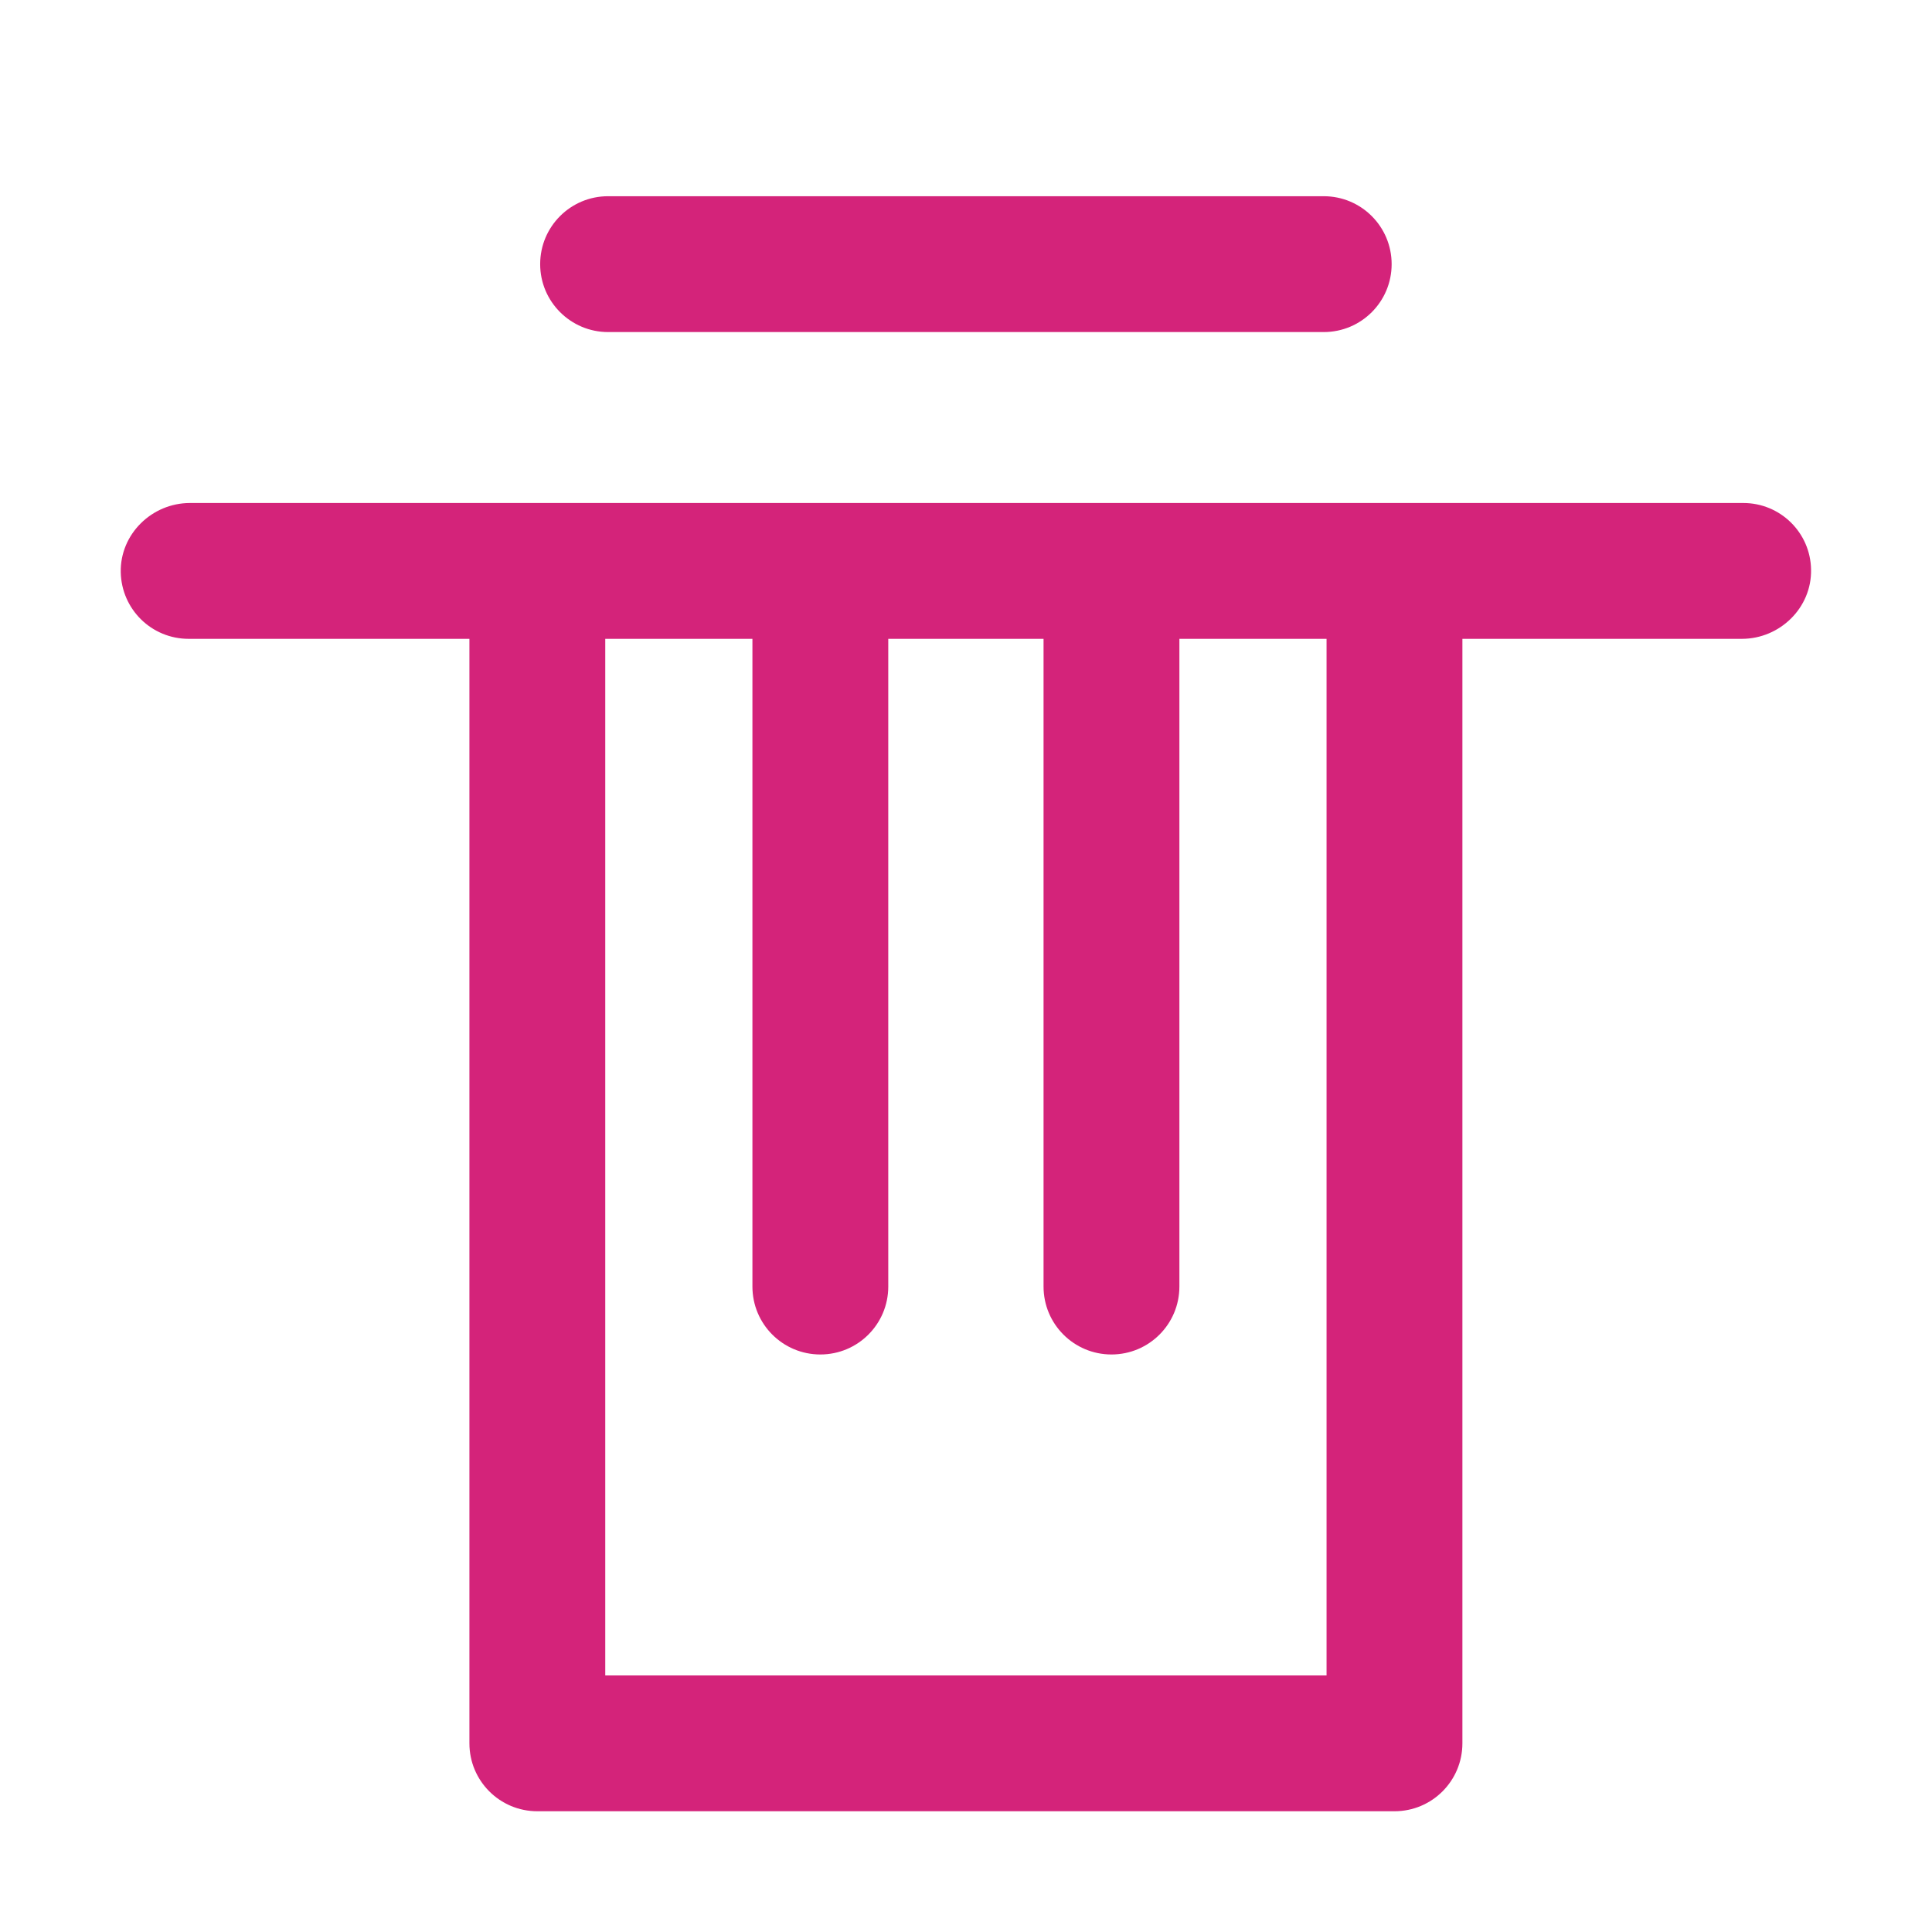
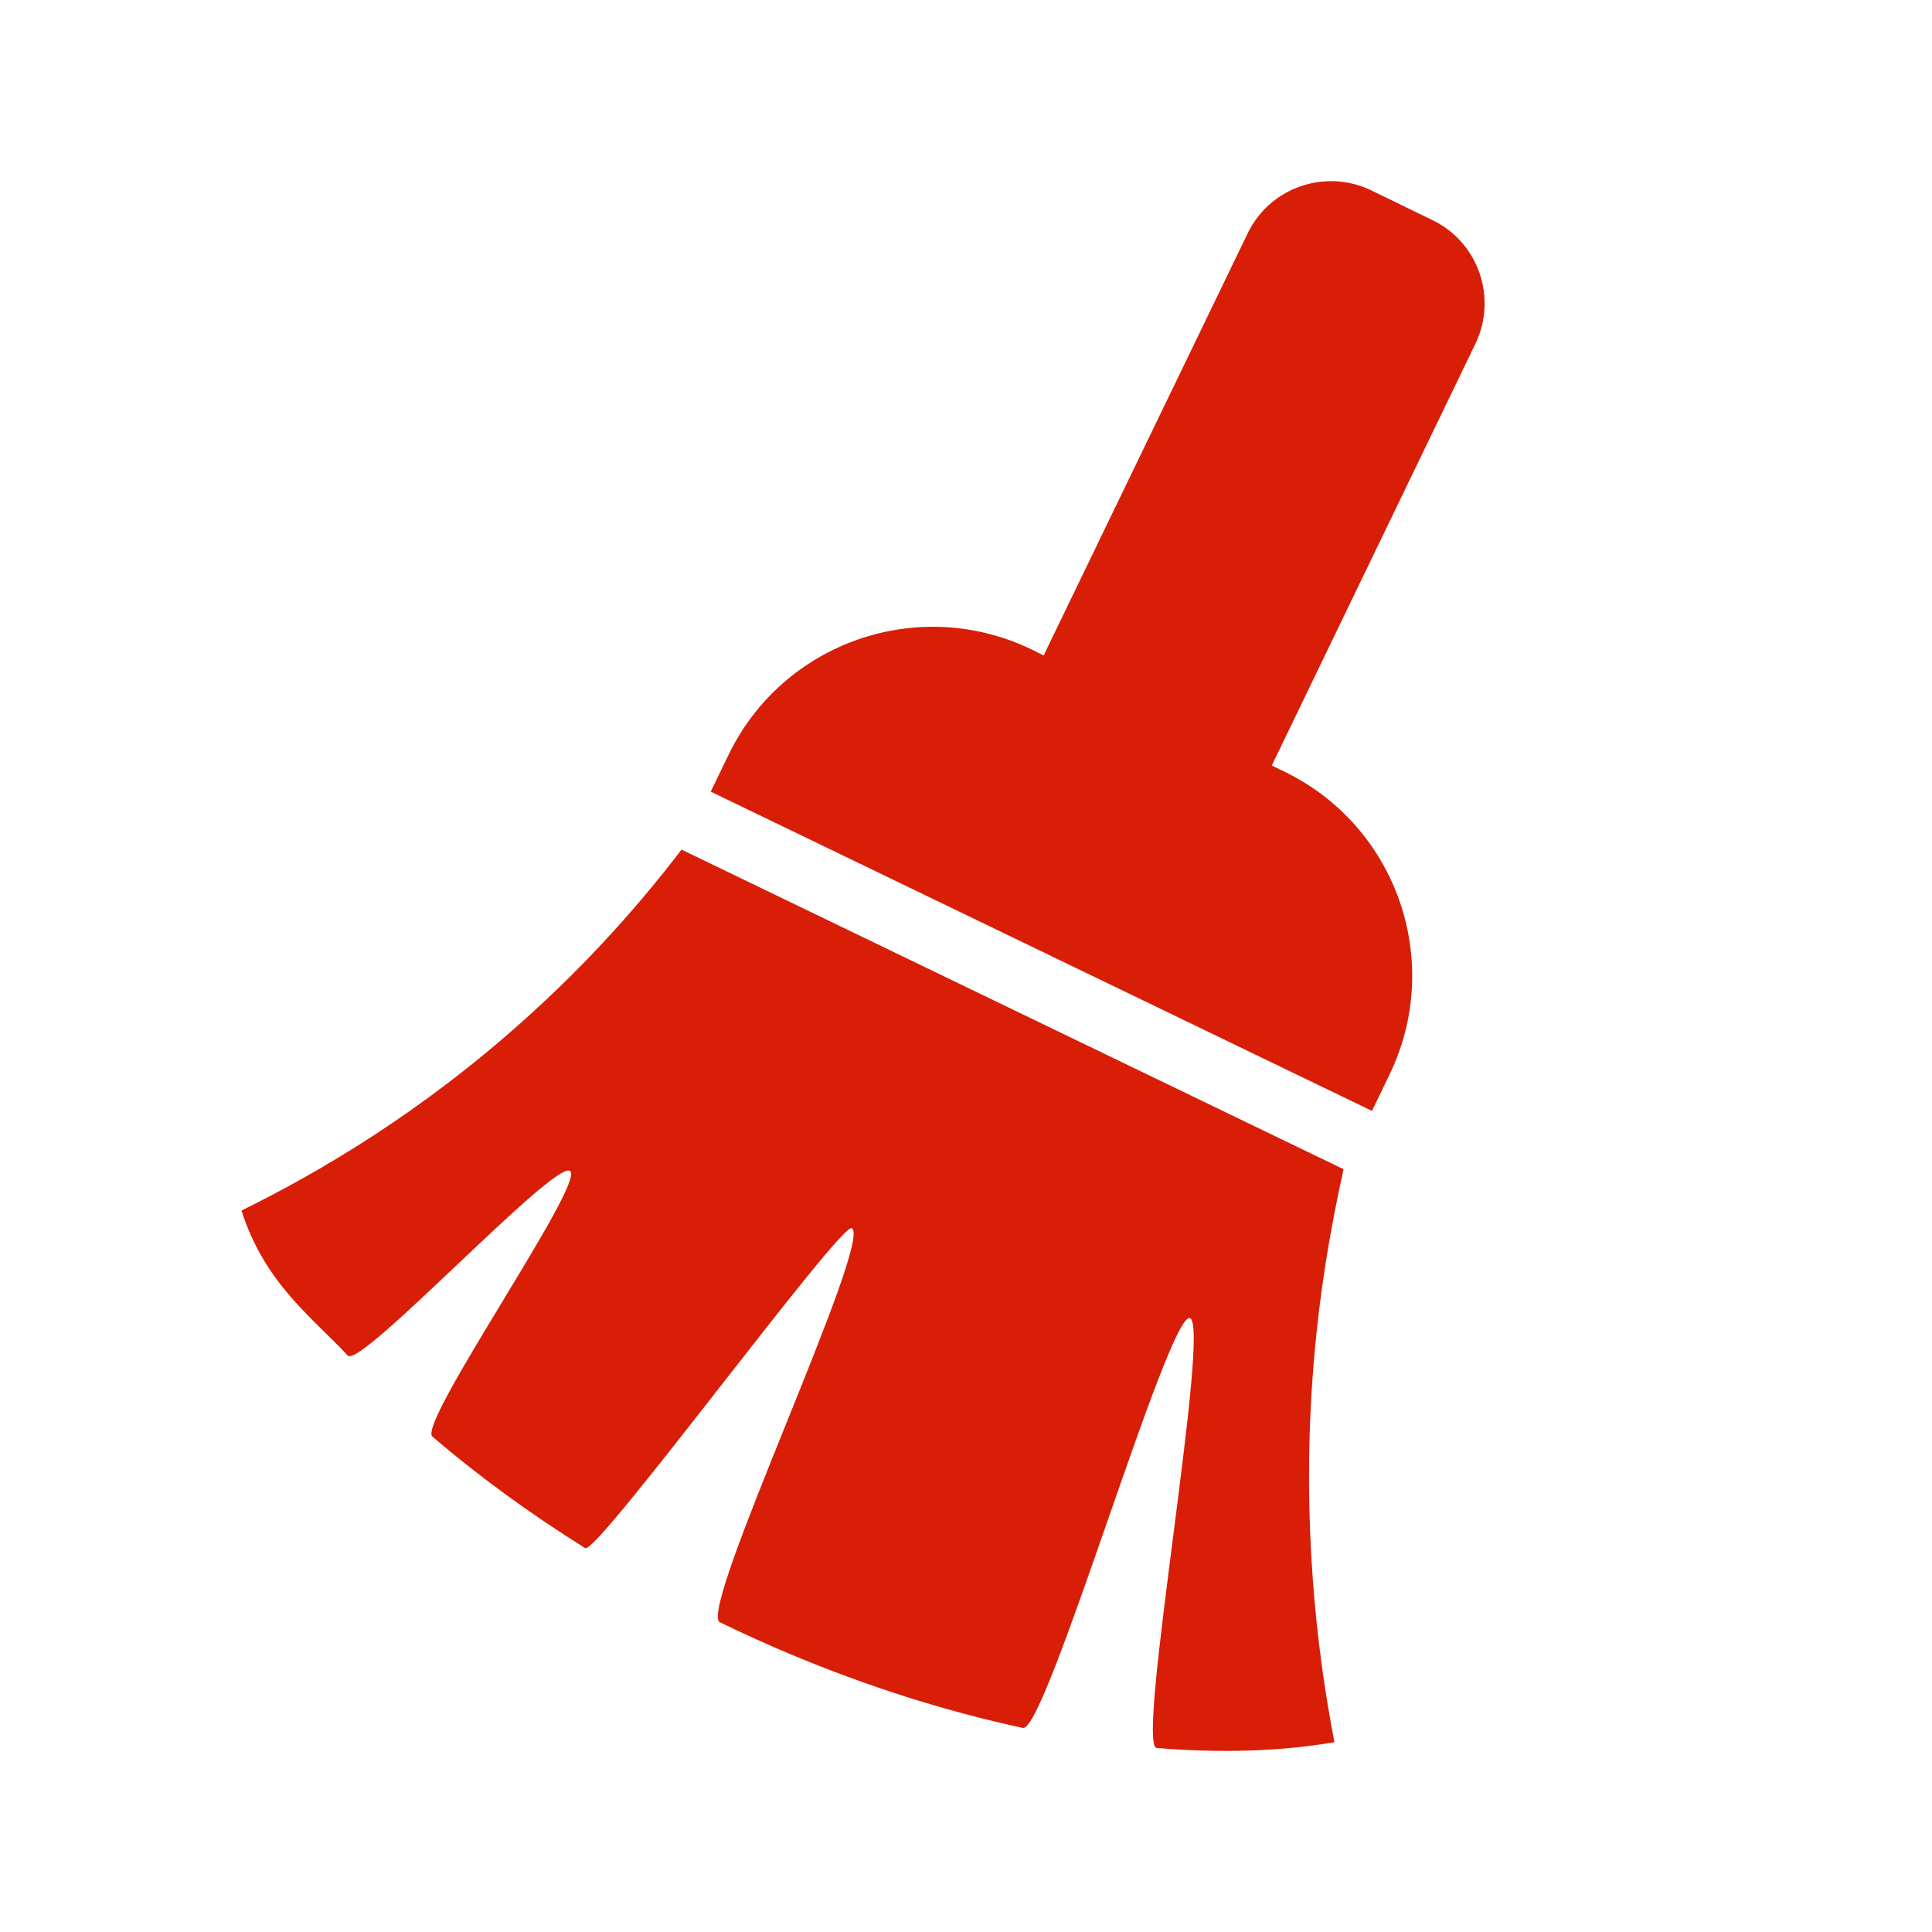
- <svg xmlns="http://www.w3.org/2000/svg" t="1590983471627" class="icon" viewBox="0 0 1024 1024" version="1.1" p-id="2350" width="16" height="16">
-   <defs>
-     <style type="text/css" />
-   </defs>
-   <path d="M924 266.6H100.7c-20.2 0-37.1 16.5-36.7 36.7 0.4 19.6 16.3 35.3 36 35.3h148.8V924c0 19.9 16.1 36 36 36h454.3c19.9 0 36-16.1 36-36V338.6h148.1c20.2 0 37.1-16.5 36.7-36.7-0.3-19.6-16.3-35.3-35.9-35.3zM703.2 888H320.8V338.6h78v343.3c0 19.9 16.1 36 36 36s36-16.1 36-36V338.6h82.3v343.3c0 19.9 16.1 36 36 36s36-16.1 36-36V338.6h78V888zM322.3 176h379.3c19.9 0 36-16.1 36-36s-16.1-36-36-36H322.3c-19.9 0-36 16.1-36 36s16.2 36 36 36z" p-id="2351" fill="#d4237a" />
+ <svg xmlns="http://www.w3.org/2000/svg" width="16" height="16" viewBox="0 0 16 16" fill="none">
+   <path d="M11.861 1.822L11.355 1.576C10.974 1.393 10.515 1.552 10.332 1.934L8.643 5.428L8.542 5.378C7.607 4.927 6.483 5.318 6.032 6.254L5.886 6.556L11.362 9.2L11.508 8.898C11.959 7.963 11.568 6.839 10.632 6.388L10.532 6.34L12.219 2.846C12.402 2.464 12.243 2.005 11.861 1.822V1.822ZM11.127 9.683L5.644 7.036C5.31 7.474 4.878 7.967 4.329 8.457C3.49 9.208 2.658 9.702 2 10.025C2.191 10.629 2.595 10.919 2.88 11.226C2.985 11.34 4.606 9.587 4.723 9.699C4.84 9.812 3.454 11.788 3.581 11.897C3.958 12.221 4.383 12.531 4.846 12.821C4.941 12.881 6.963 10.121 7.054 10.171C7.235 10.27 5.771 13.344 5.962 13.435C6.152 13.527 6.343 13.614 6.533 13.694C7.191 13.971 7.845 14.175 8.471 14.31C8.662 14.351 9.668 10.889 9.852 10.916C10.037 10.944 9.402 14.461 9.579 14.476C10.111 14.52 10.609 14.504 11.051 14.428C10.898 13.634 10.786 12.609 10.869 11.424C10.915 10.775 11.013 10.191 11.127 9.683Z" fill="#D81E06" />
</svg>
